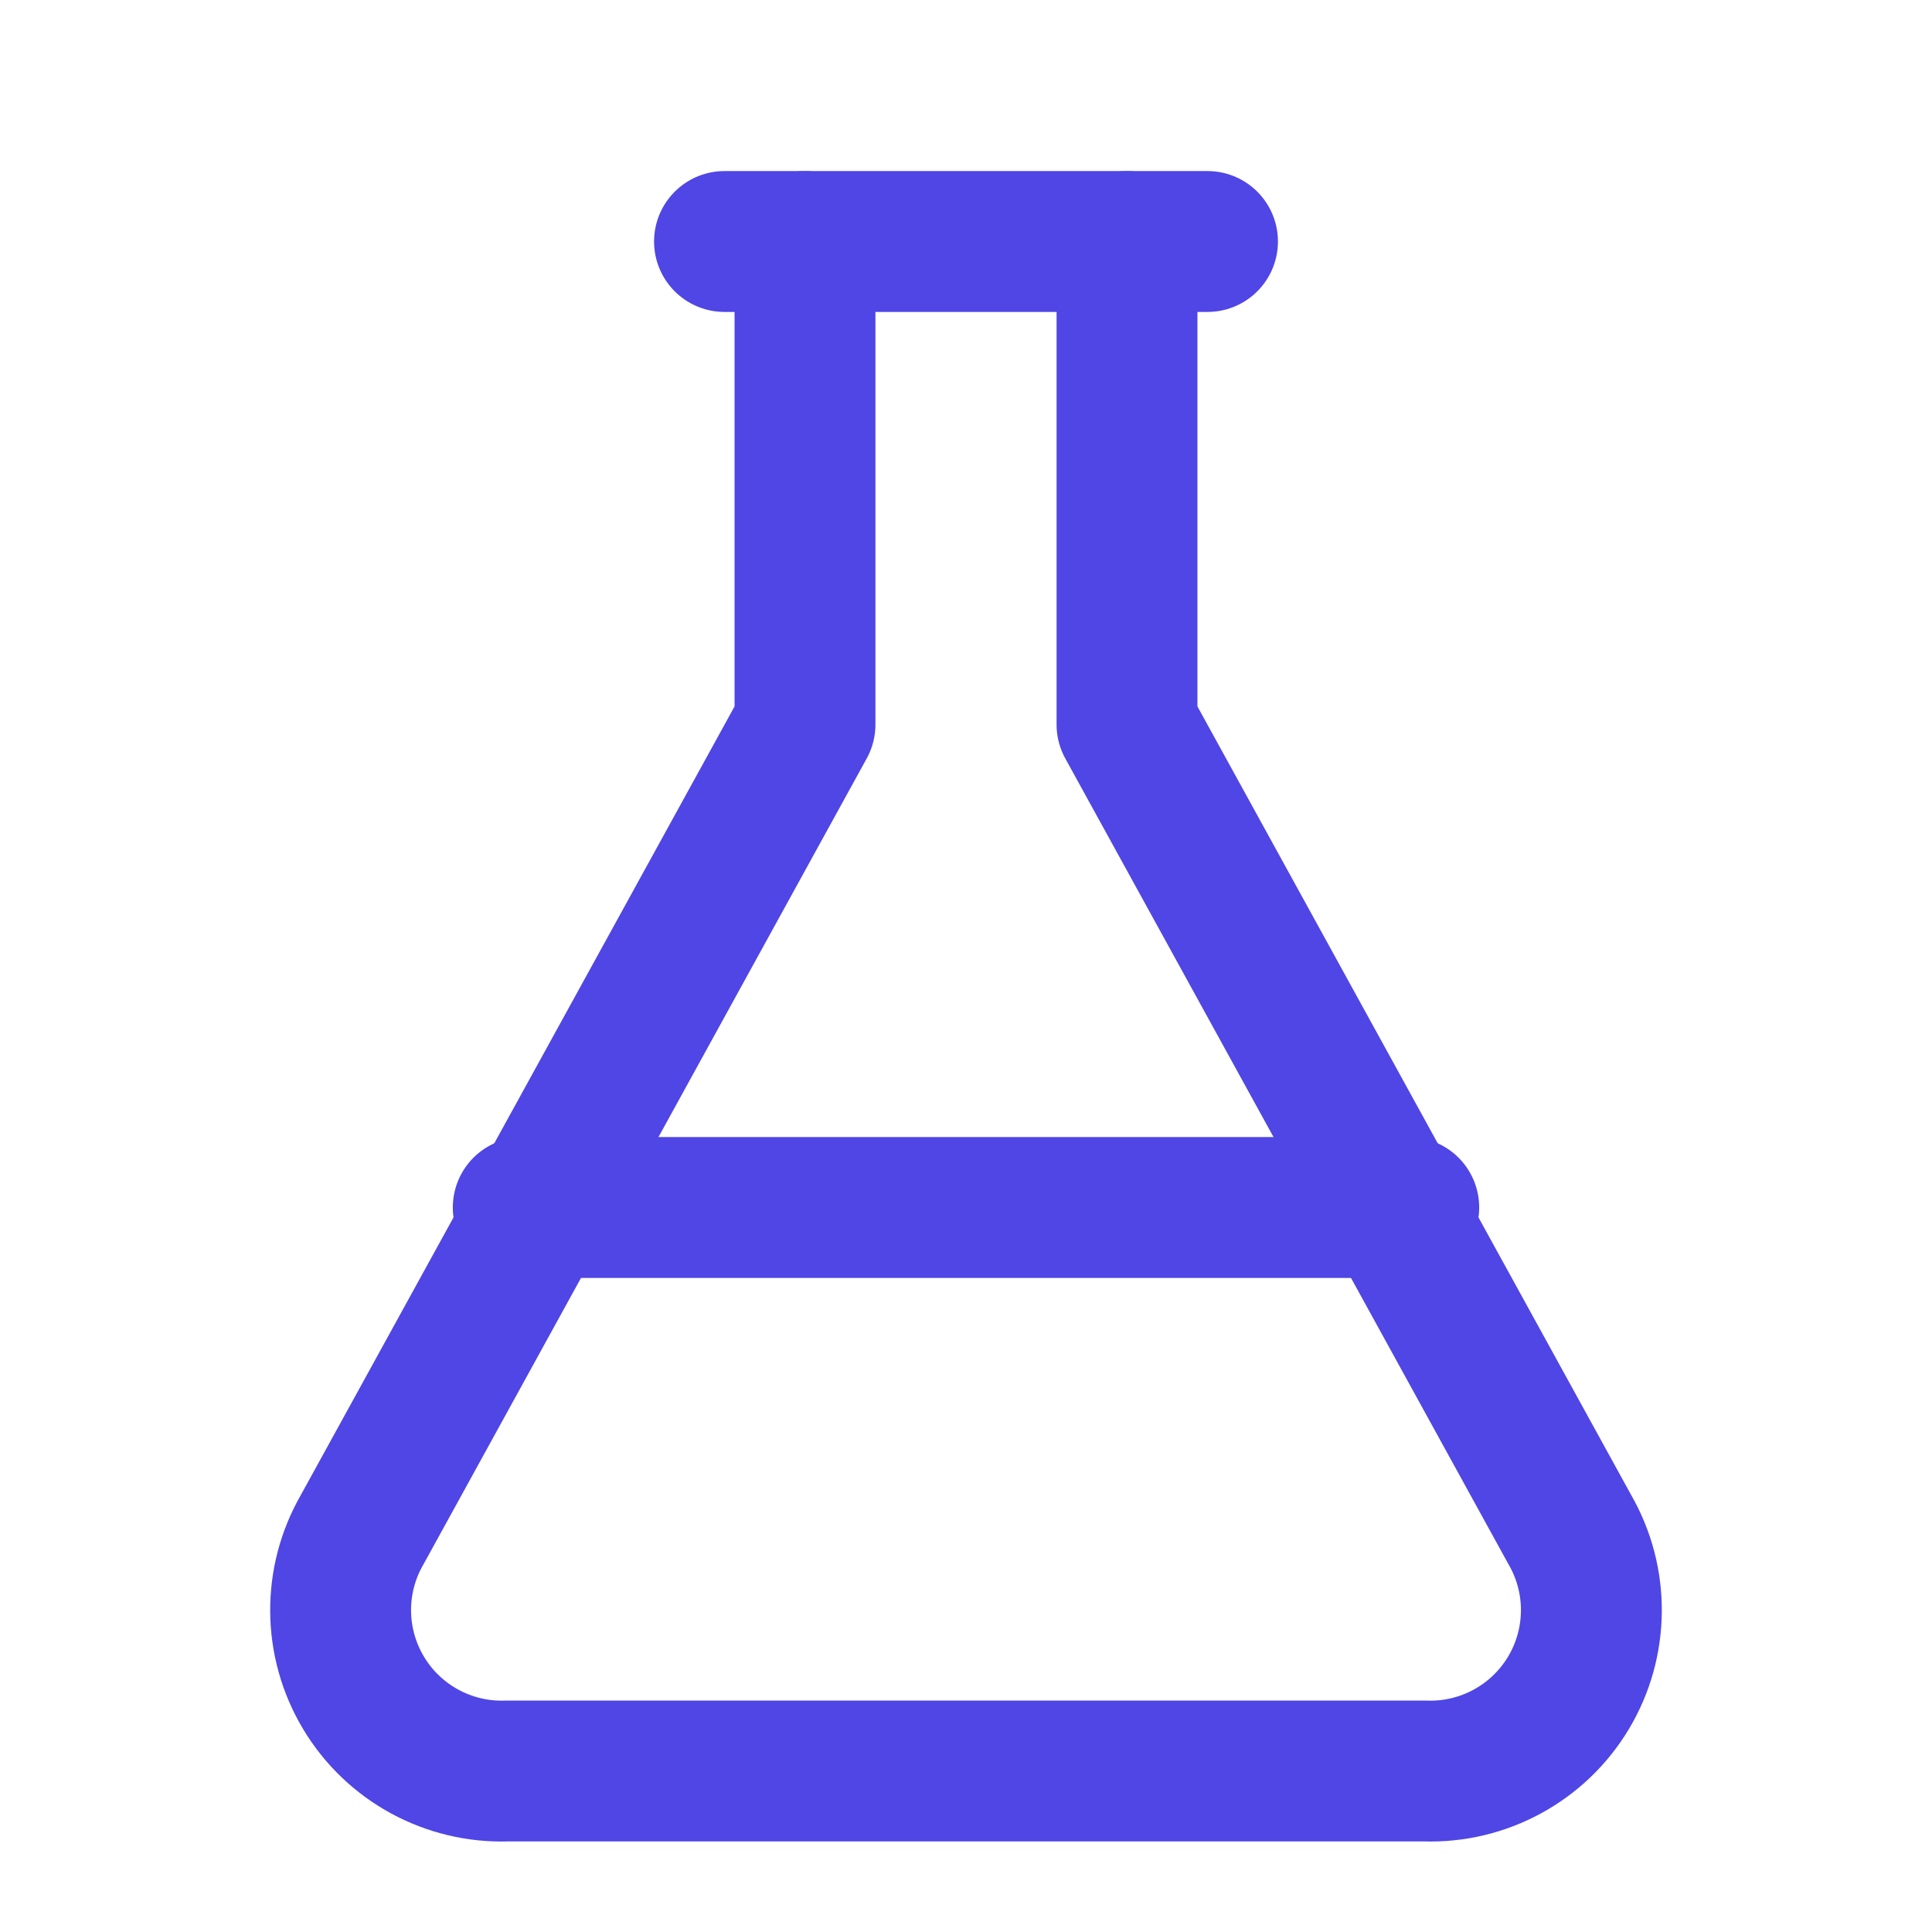
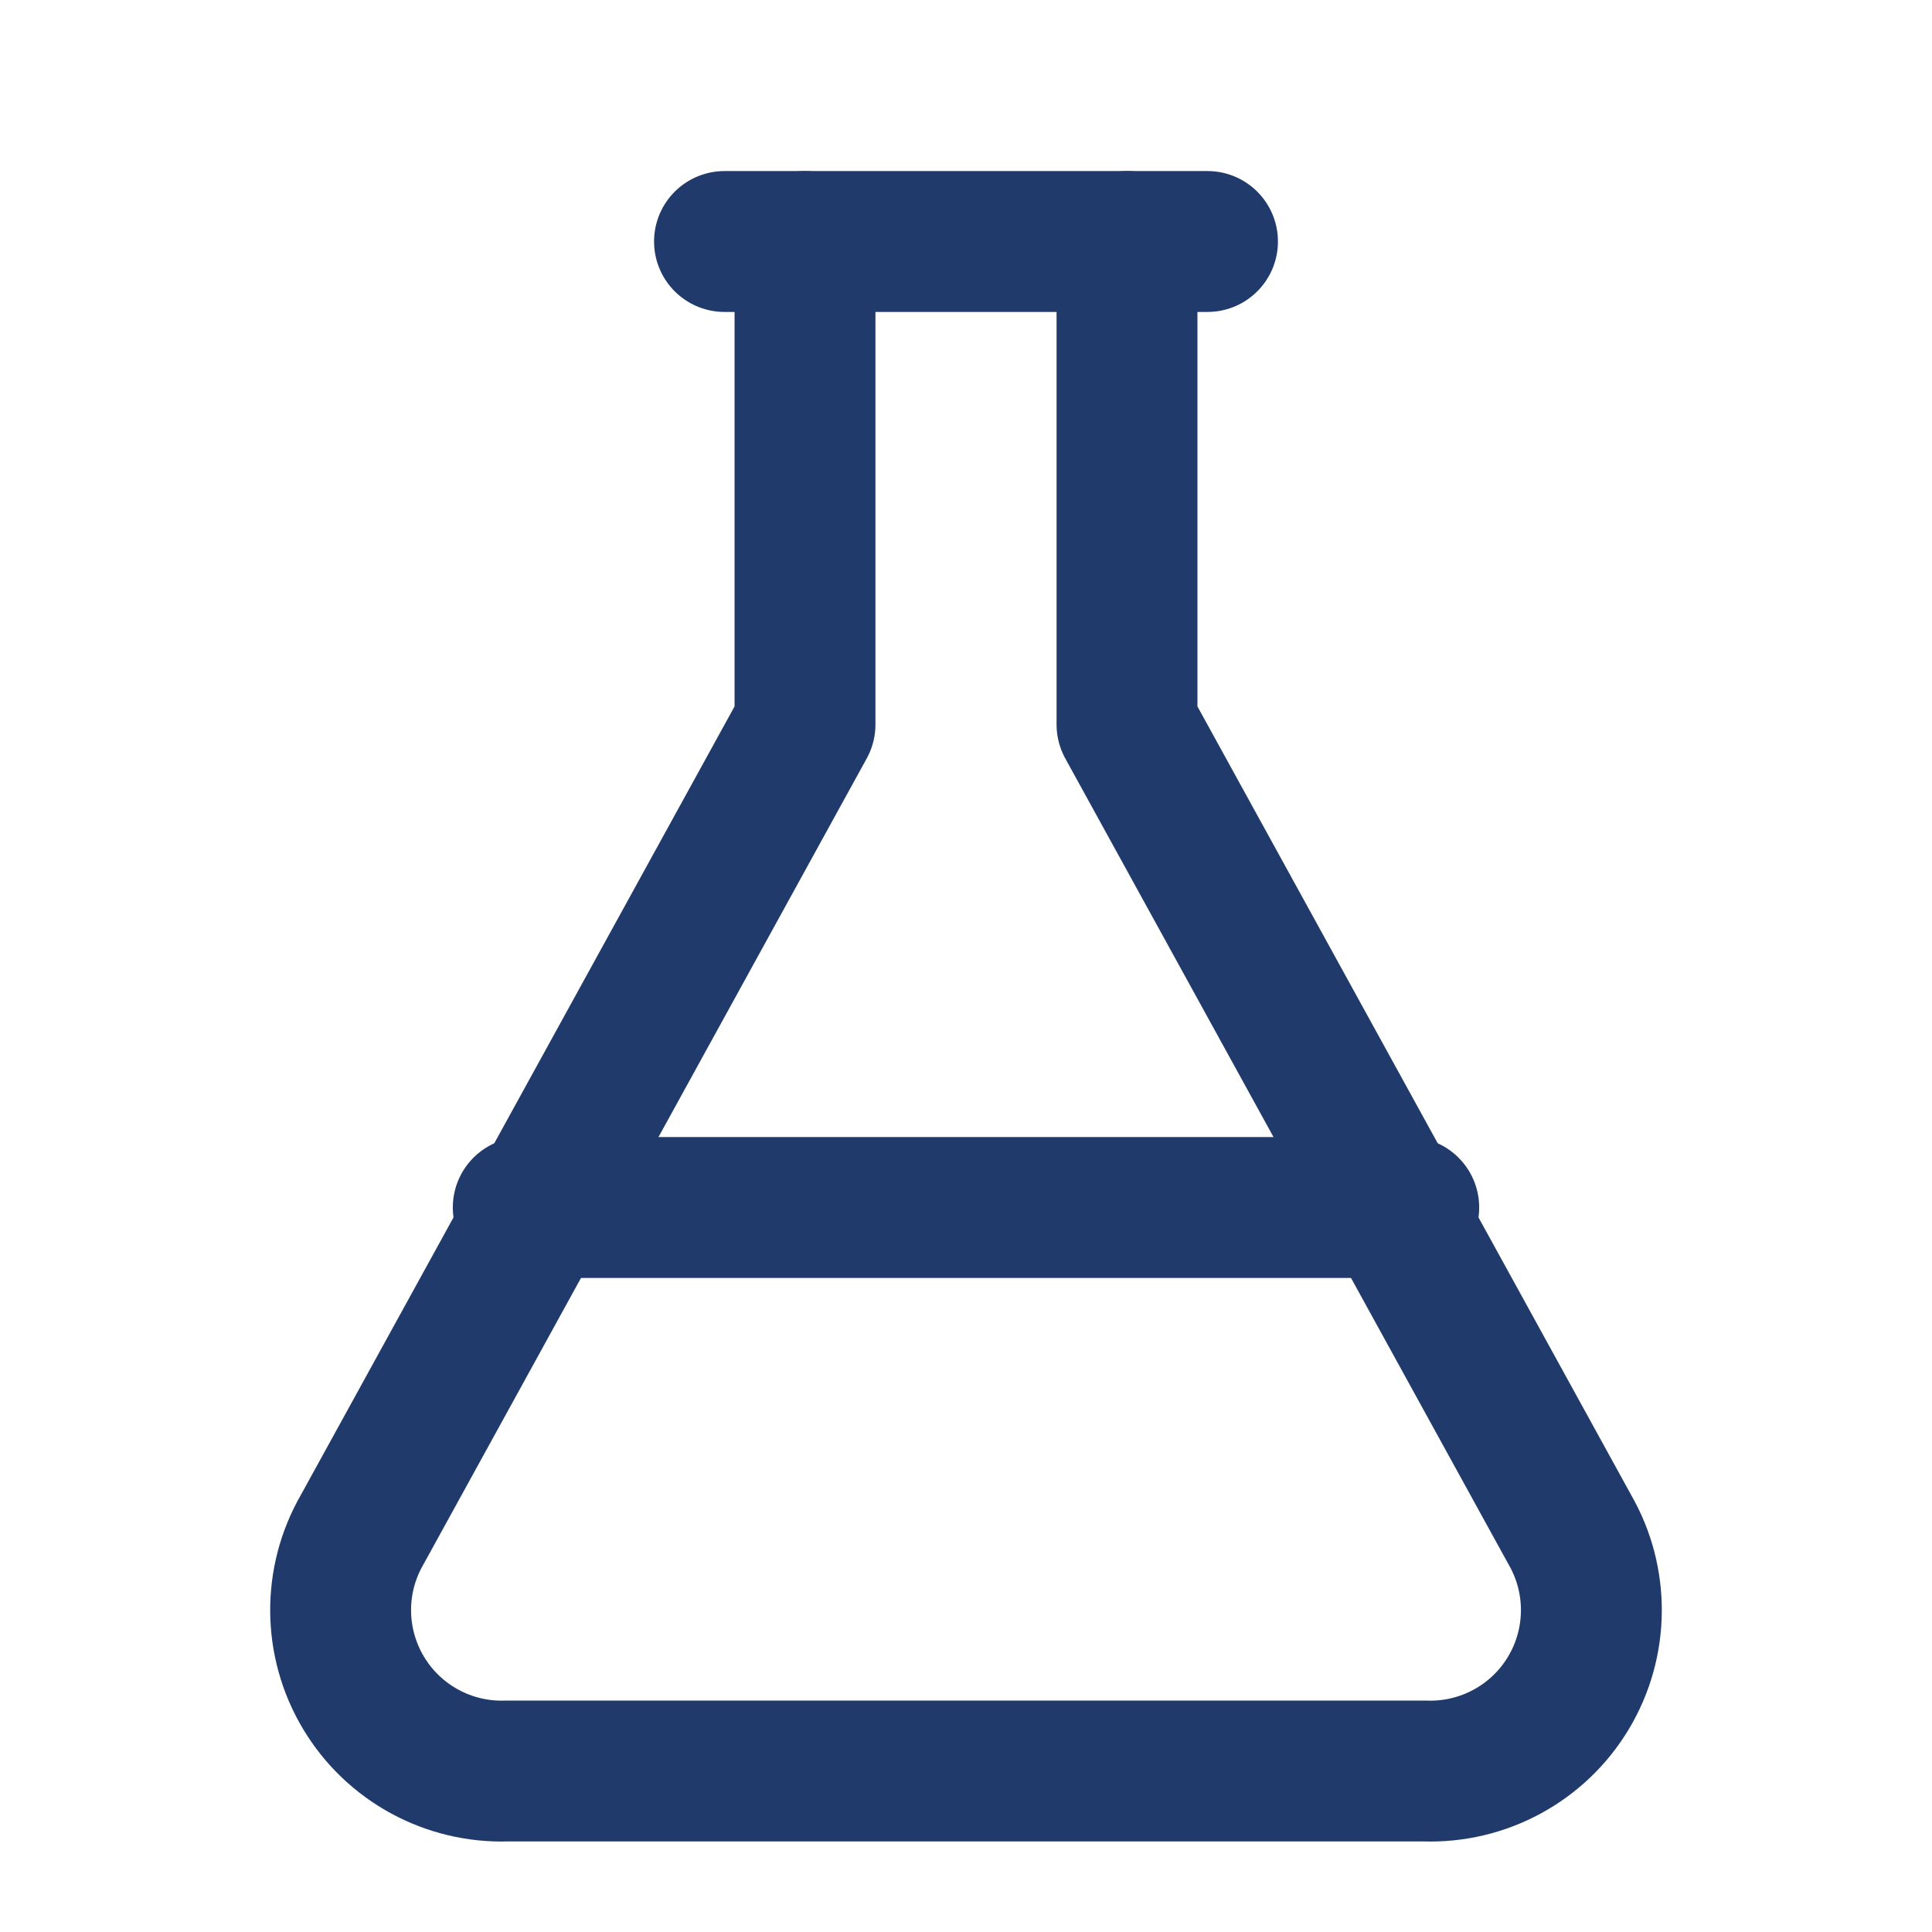
- <svg xmlns="http://www.w3.org/2000/svg" width="24" height="24" viewBox="0 0 24 24" fill="none" stroke="#4f46e5" stroke-width="1.75" stroke-linecap="round" stroke-linejoin="round">
+ <svg xmlns="http://www.w3.org/2000/svg" width="24" height="24" viewBox="0 0 24 24" fill="none" stroke="#1f3a6b" stroke-width="1.75" stroke-linecap="round" stroke-linejoin="round">
  <path d="M9 3h6" />
  <path d="M10 3v6L4.5 19a2 2 0 001.8 3h11.4a2 2 0 001.8-3L14 9V3" />
  <path d="M6.5 15h11" />
</svg>
